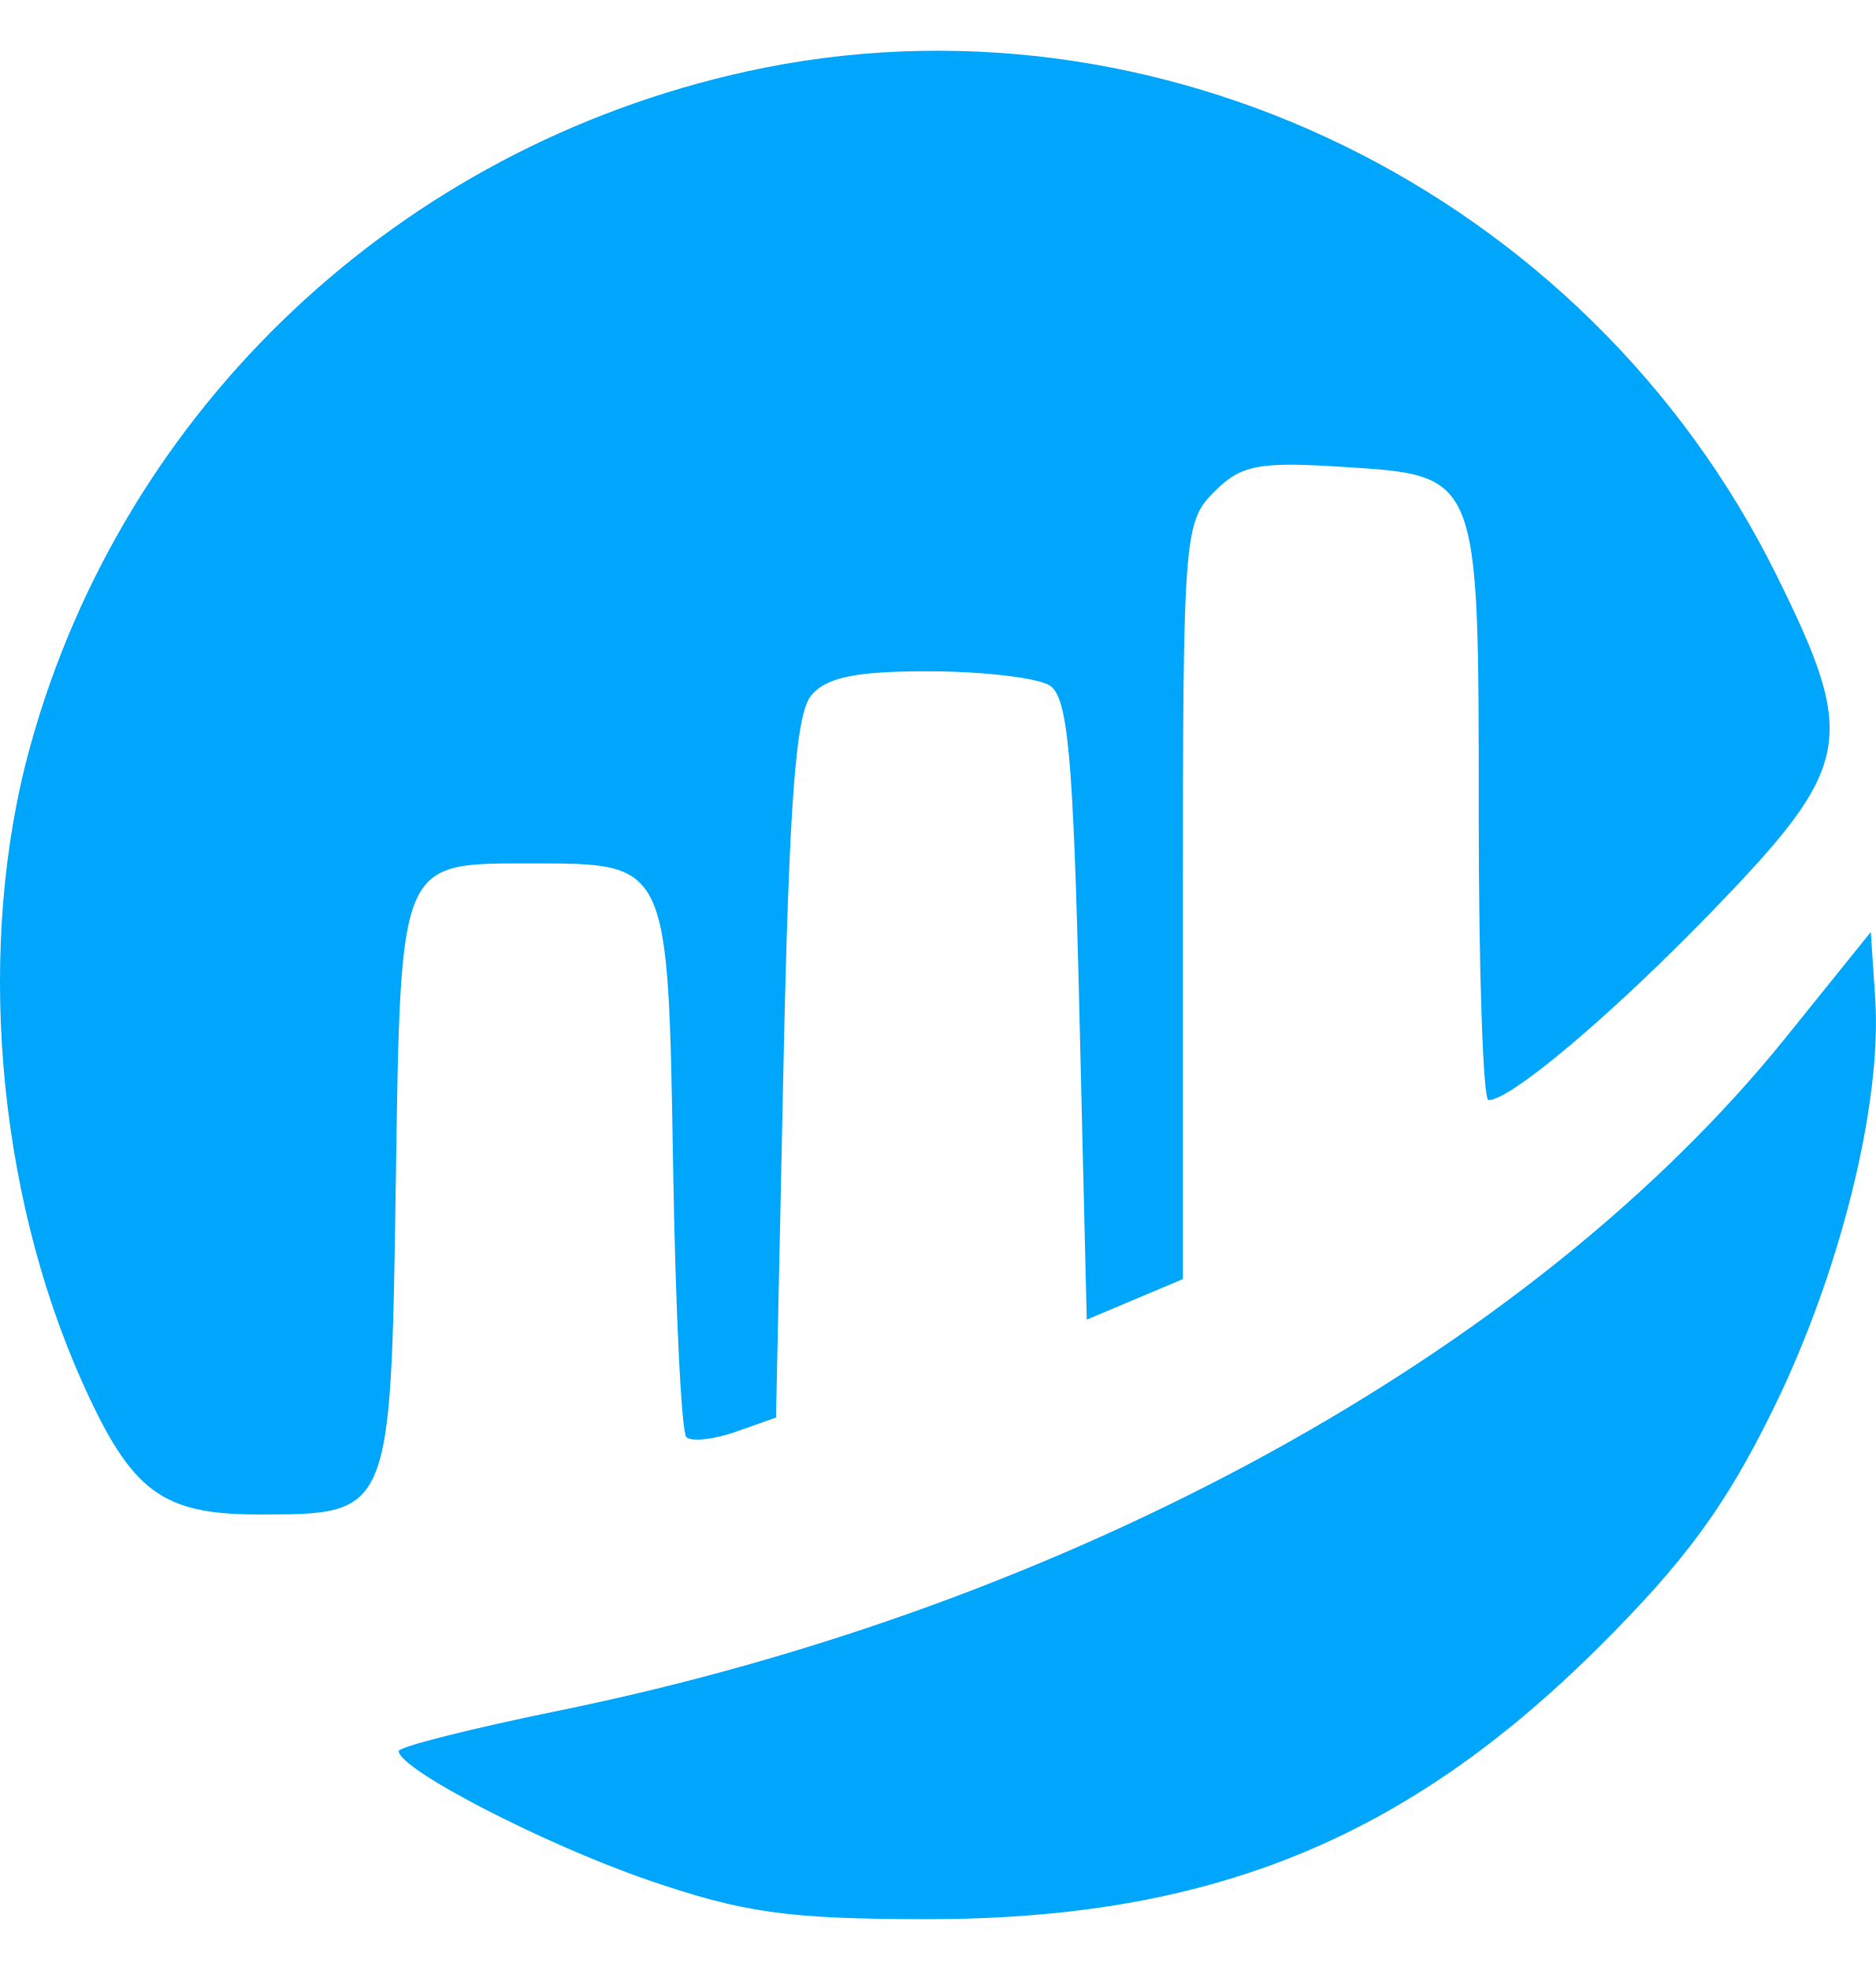
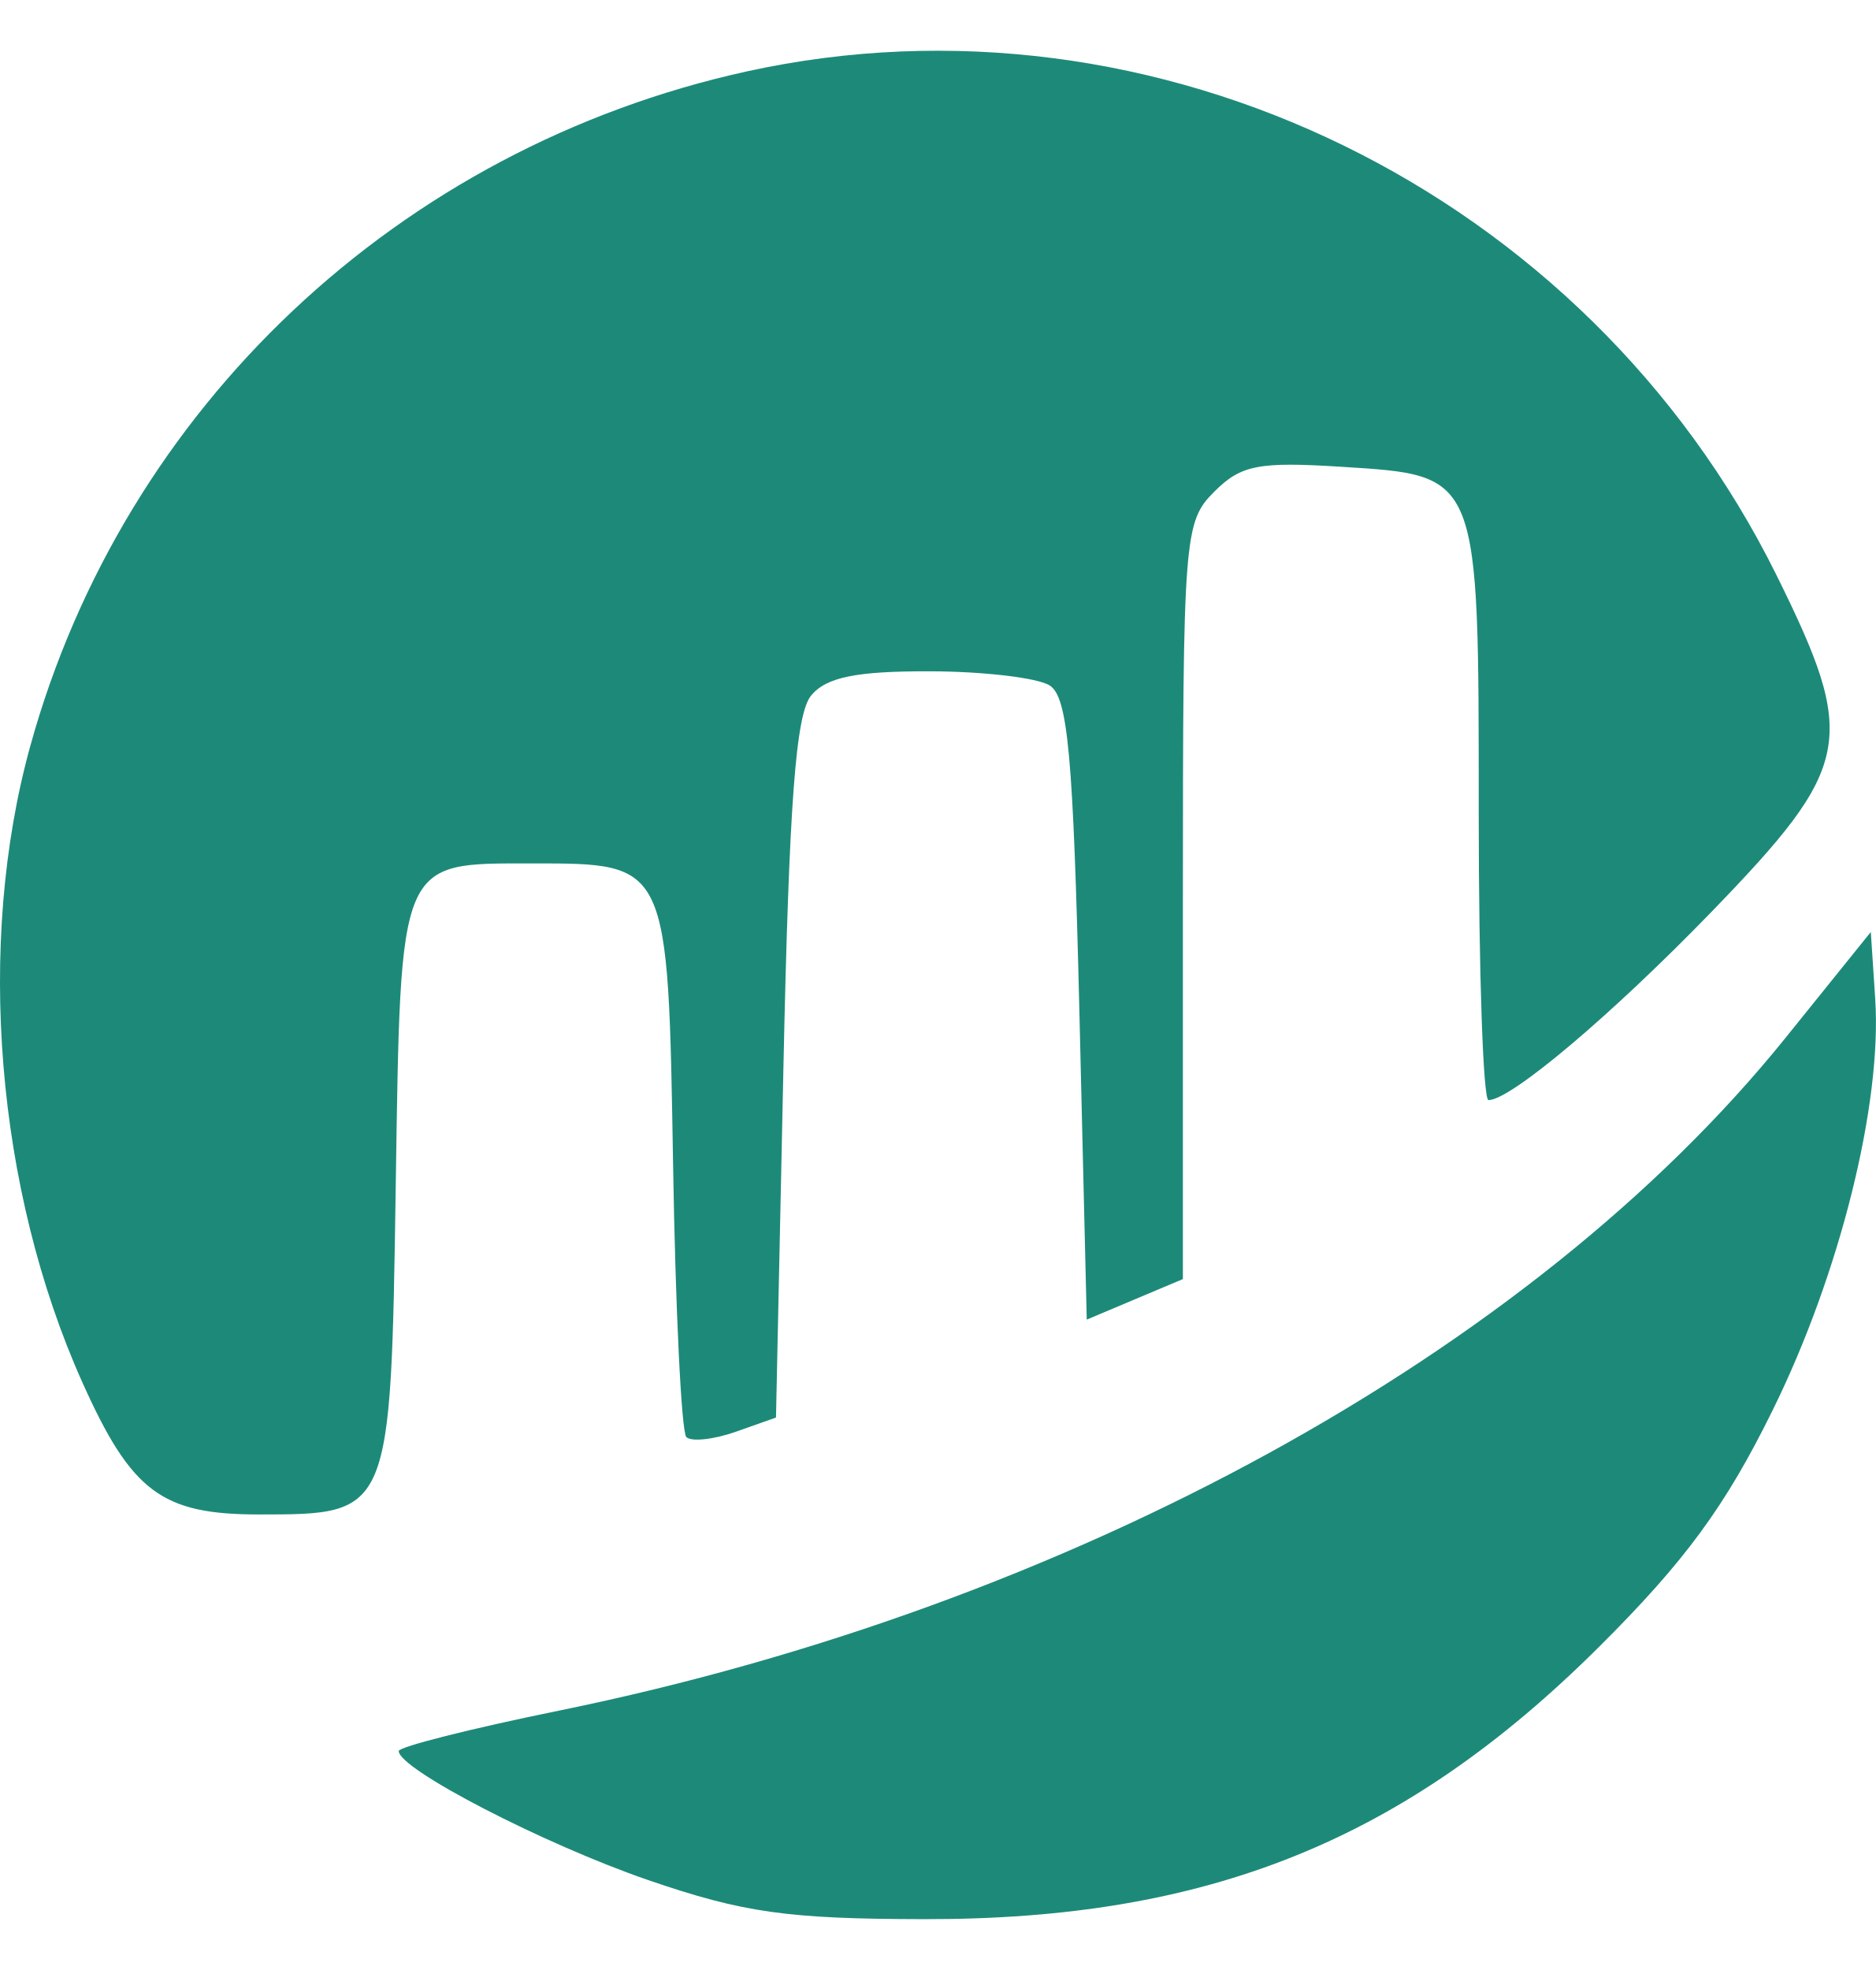
<svg xmlns="http://www.w3.org/2000/svg" width="20" height="21" viewBox="0 0 20 21" fill="none">
-   <path fill-rule="evenodd" clip-rule="evenodd" d="M7.958 0.762C4.254 1.578 1.322 4.339 0.323 7.952C-0.259 10.054 -0.043 12.682 0.878 14.736C1.401 15.902 1.724 16.144 2.758 16.144C4.169 16.144 4.166 16.151 4.219 12.647C4.272 9.139 4.244 9.204 5.671 9.204C7.131 9.204 7.122 9.185 7.176 12.423C7.201 13.963 7.265 15.266 7.317 15.319C7.369 15.371 7.606 15.346 7.843 15.263L8.273 15.111L8.352 11.393C8.412 8.565 8.483 7.612 8.648 7.414C8.809 7.219 9.128 7.154 9.909 7.156C10.484 7.157 11.061 7.225 11.191 7.307C11.385 7.43 11.442 8.056 11.507 10.762L11.586 14.067L12.098 13.851L12.611 13.635V9.606C12.611 5.717 12.623 5.564 12.944 5.243C13.23 4.956 13.417 4.92 14.303 4.976C15.781 5.07 15.765 5.029 15.765 8.682C15.765 10.357 15.812 11.727 15.869 11.727C16.107 11.727 17.18 10.821 18.245 9.722C19.755 8.162 19.808 7.885 18.937 6.126C16.913 2.042 12.325 -0.199 7.958 0.762ZM19.032 11.068C16.324 14.424 11.405 17.122 5.965 18.234C5.022 18.426 4.251 18.621 4.251 18.666C4.251 18.859 5.801 19.66 6.912 20.042C7.922 20.389 8.395 20.456 9.851 20.458C12.88 20.464 14.971 19.621 17.042 17.561C17.962 16.646 18.393 16.06 18.898 15.034C19.615 13.581 20.066 11.771 19.992 10.647L19.945 9.935L19.032 11.068Z" fill="#00A6FB" />
+   <path fill-rule="evenodd" clip-rule="evenodd" d="M7.958 0.762C4.254 1.578 1.322 4.339 0.323 7.952C-0.259 10.054 -0.043 12.682 0.878 14.736C1.401 15.902 1.724 16.144 2.758 16.144C4.169 16.144 4.166 16.151 4.219 12.647C4.272 9.139 4.244 9.204 5.671 9.204C7.131 9.204 7.122 9.185 7.176 12.423C7.201 13.963 7.265 15.266 7.317 15.319C7.369 15.371 7.606 15.346 7.843 15.263L8.273 15.111L8.352 11.393C8.412 8.565 8.483 7.612 8.648 7.414C8.809 7.219 9.128 7.154 9.909 7.156C10.484 7.157 11.061 7.225 11.191 7.307C11.385 7.43 11.442 8.056 11.507 10.762L11.586 14.067L12.098 13.851L12.611 13.635V9.606C12.611 5.717 12.623 5.564 12.944 5.243C13.23 4.956 13.417 4.92 14.303 4.976C15.781 5.07 15.765 5.029 15.765 8.682C15.765 10.357 15.812 11.727 15.869 11.727C16.107 11.727 17.18 10.821 18.245 9.722C19.755 8.162 19.808 7.885 18.937 6.126C16.913 2.042 12.325 -0.199 7.958 0.762ZM19.032 11.068C16.324 14.424 11.405 17.122 5.965 18.234C5.022 18.426 4.251 18.621 4.251 18.666C4.251 18.859 5.801 19.66 6.912 20.042C7.922 20.389 8.395 20.456 9.851 20.458C12.88 20.464 14.971 19.621 17.042 17.561C17.962 16.646 18.393 16.06 18.898 15.034C19.615 13.581 20.066 11.771 19.992 10.647L19.945 9.935L19.032 11.068Z" fill="#1D8A79" />
</svg>
